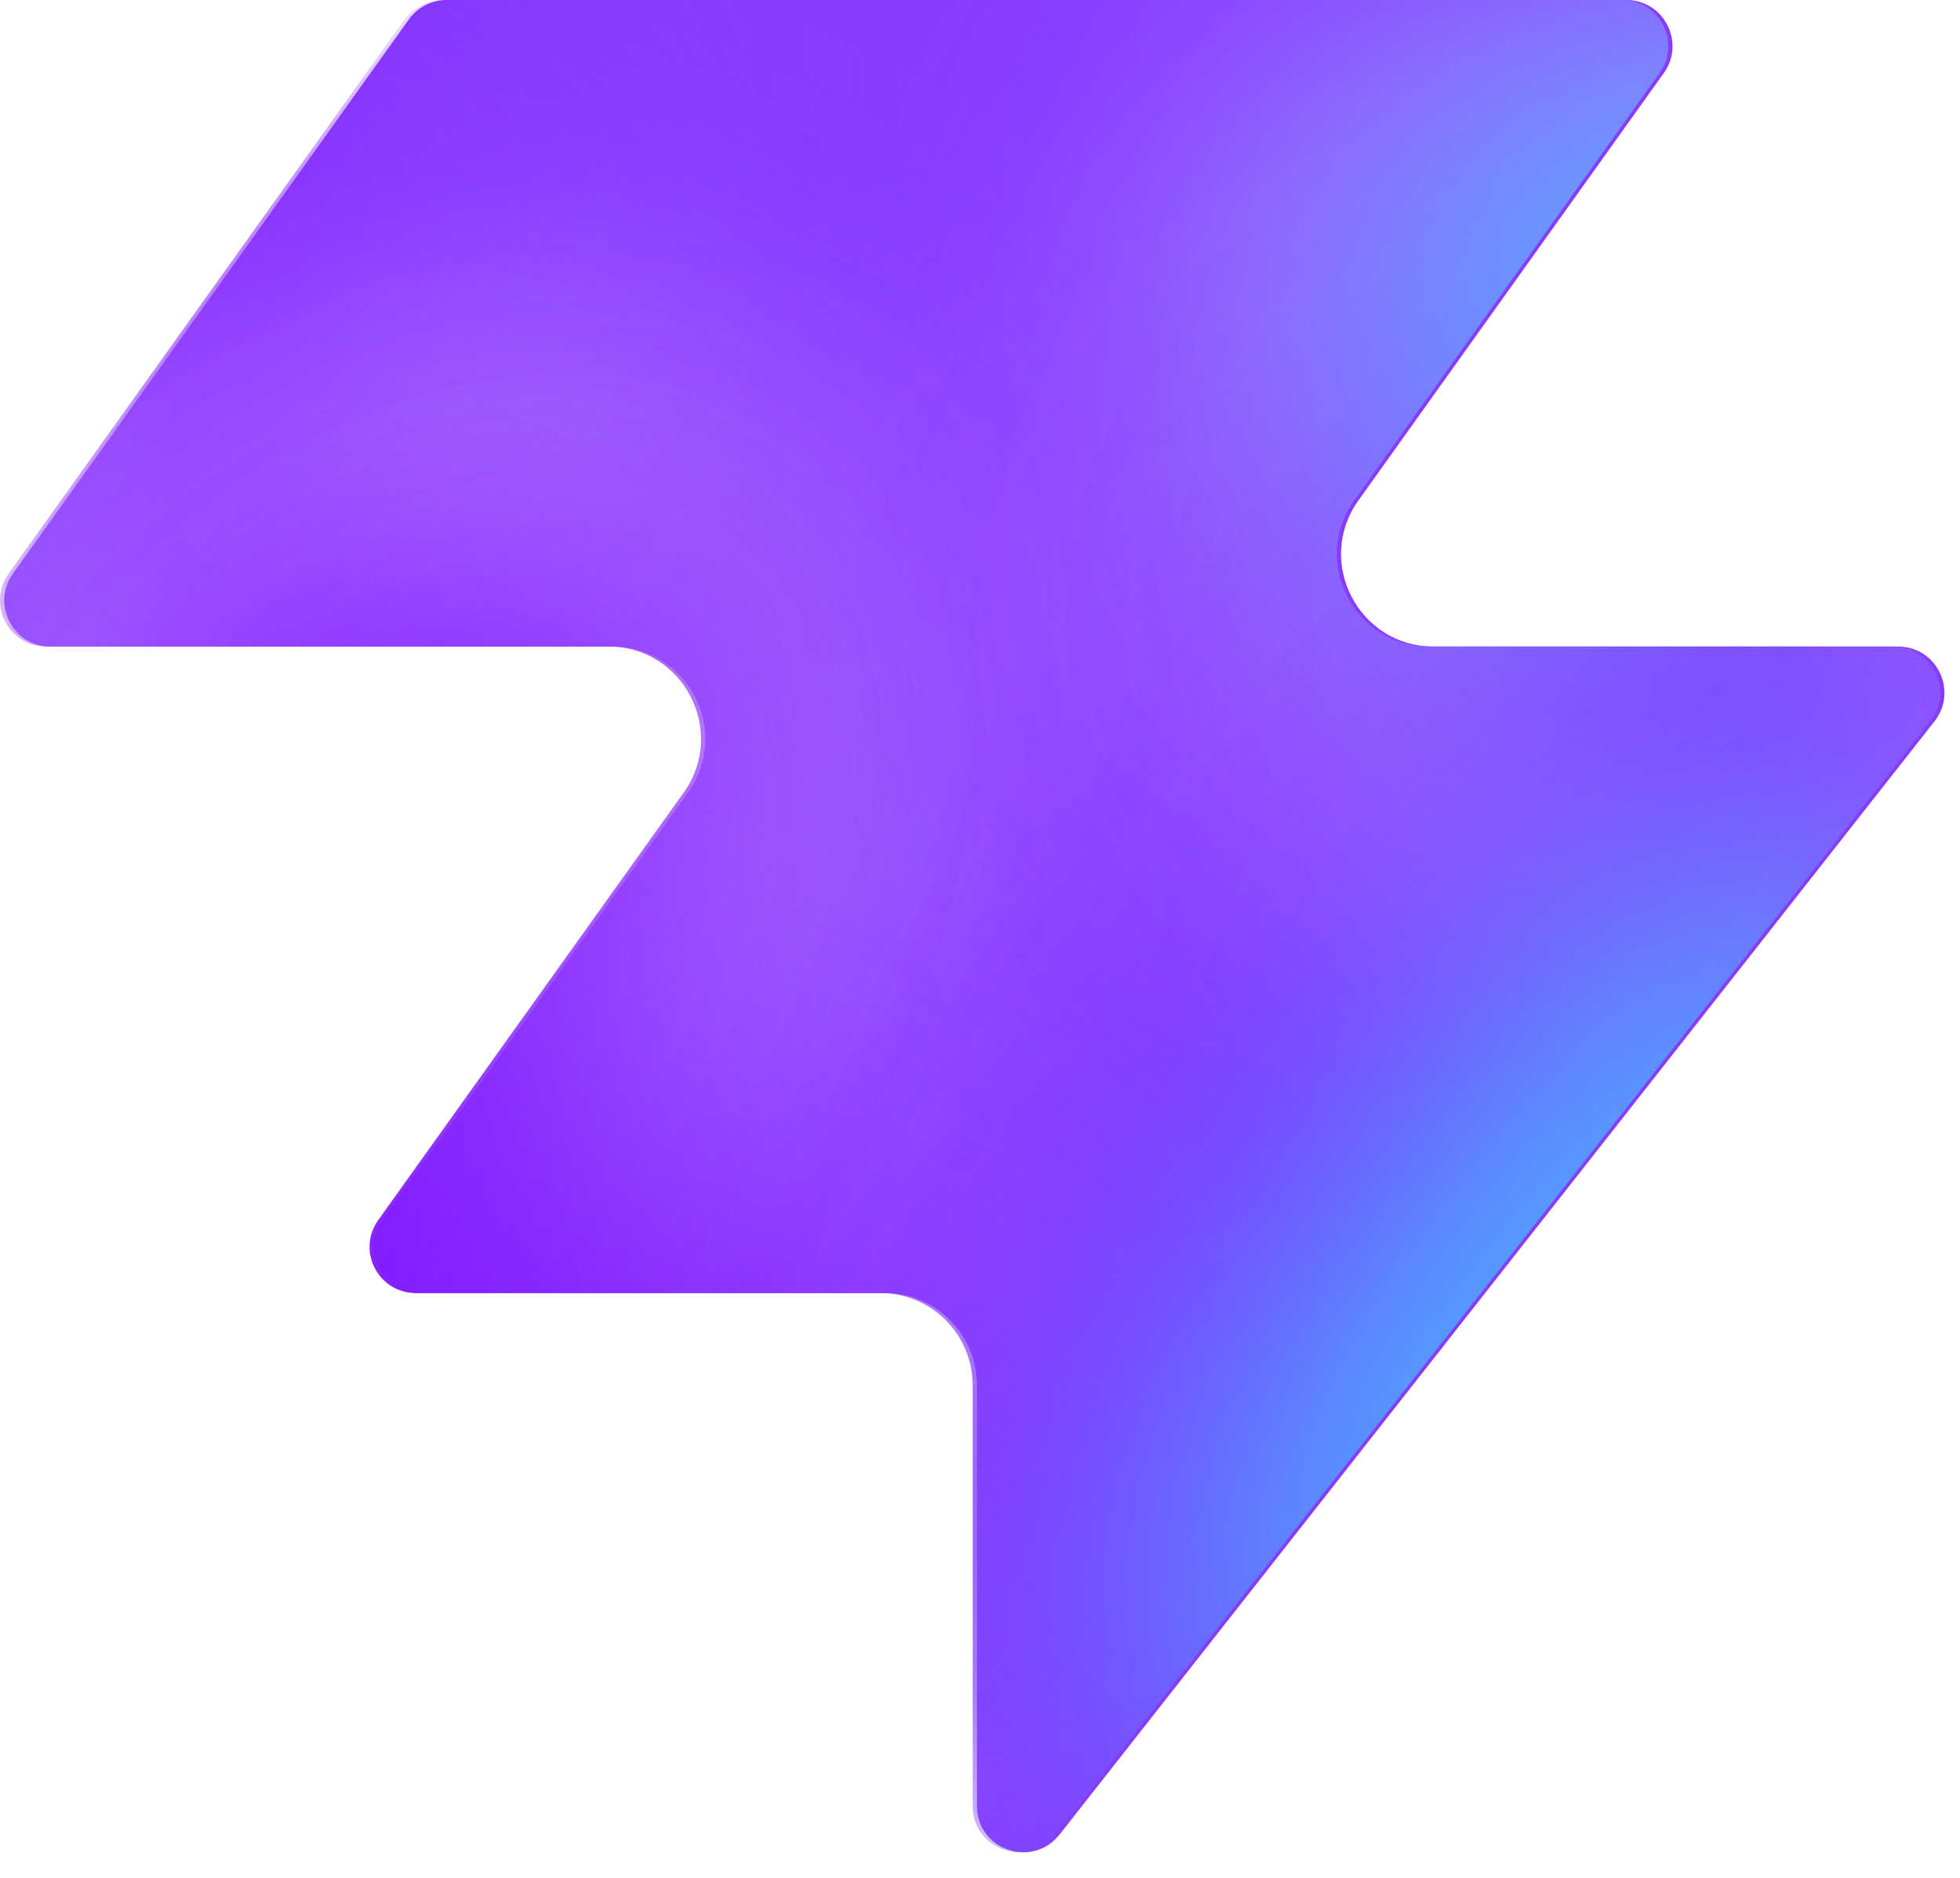
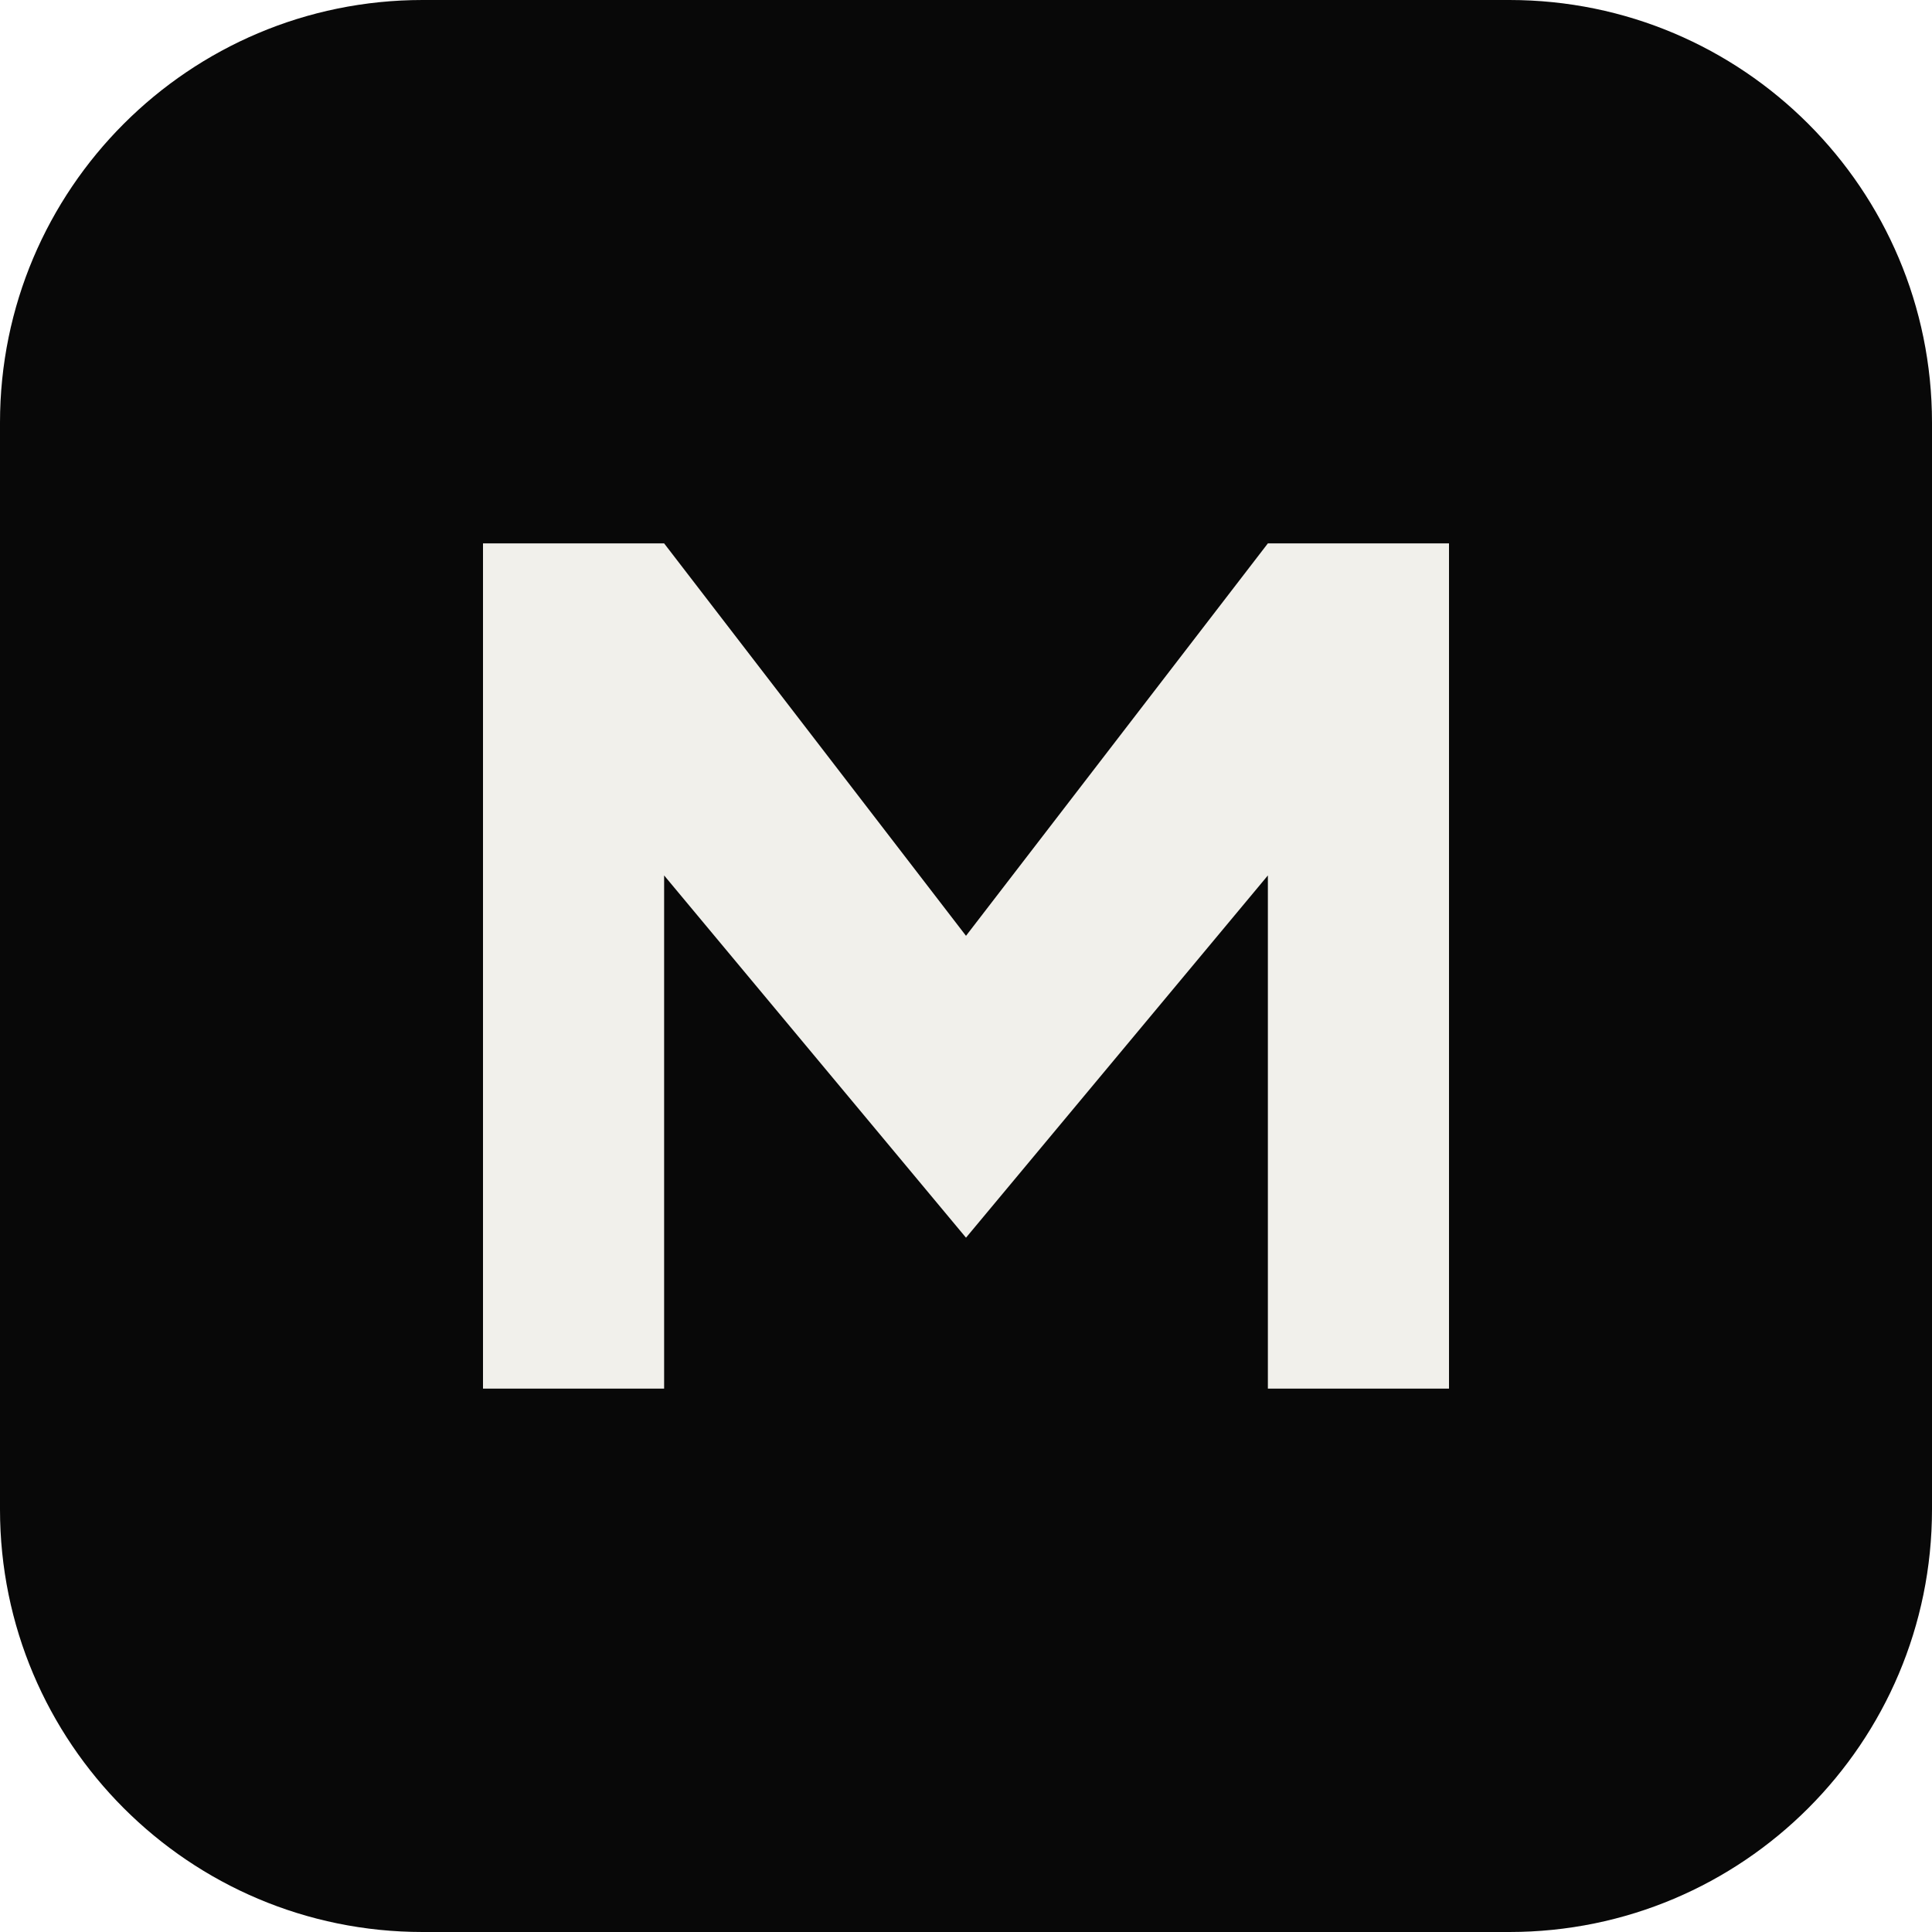
- <svg xmlns="http://www.w3.org/2000/svg" width="48" height="46" fill="none" viewBox="0 0 48 46">
-   <path fill="#863bff" d="M25.946 44.938c-.664.845-2.021.375-2.021-.698V33.937a2.26 2.26 0 0 0-2.262-2.262H10.287c-.92 0-1.456-1.04-.92-1.788l7.48-10.471c1.07-1.497 0-3.578-1.842-3.578H1.237c-.92 0-1.456-1.04-.92-1.788L10.013.474c.214-.297.556-.474.92-.474h28.894c.92 0 1.456 1.04.92 1.788l-7.48 10.471c-1.07 1.498 0 3.579 1.842 3.579h11.377c.943 0 1.473 1.088.89 1.83L25.947 44.94z" style="fill:#863bff;fill:color(display-p3 .525 .23 1);fill-opacity:1" />
-   <mask id="a" width="48" height="46" x="0" y="0" maskUnits="userSpaceOnUse" style="mask-type:alpha">
-     <path fill="#000" d="M25.842 44.938c-.664.844-2.021.375-2.021-.698V33.937a2.26 2.26 0 0 0-2.262-2.262H10.183c-.92 0-1.456-1.04-.92-1.788l7.48-10.471c1.07-1.498 0-3.579-1.842-3.579H1.133c-.92 0-1.456-1.04-.92-1.787L9.91.473c.214-.297.556-.474.92-.474h28.894c.92 0 1.456 1.04.92 1.788l-7.48 10.471c-1.07 1.498 0 3.578 1.842 3.578h11.377c.943 0 1.473 1.088.89 1.832L25.843 44.94z" style="fill:#000;fill-opacity:1" />
-   </mask>
-   <g mask="url(#a)">
-     <g filter="url(#b)">
-       <ellipse cx="5.508" cy="14.704" fill="#ede6ff" rx="5.508" ry="14.704" style="fill:#ede6ff;fill:color(display-p3 .927 .903 1);fill-opacity:1" transform="matrix(.00324 1 1 -.00324 -4.47 31.516)" />
-     </g>
-     <g filter="url(#c)">
-       <ellipse cx="10.399" cy="29.851" fill="#ede6ff" rx="10.399" ry="29.851" style="fill:#ede6ff;fill:color(display-p3 .927 .903 1);fill-opacity:1" transform="matrix(.00324 1 1 -.00324 -39.328 7.883)" />
-     </g>
-     <g filter="url(#d)">
-       <ellipse cx="5.508" cy="30.487" fill="#7e14ff" rx="5.508" ry="30.487" style="fill:#7e14ff;fill:color(display-p3 .492 .077 1);fill-opacity:1" transform="rotate(89.814 -25.913 -14.639)scale(1 -1)" />
-     </g>
-     <g filter="url(#e)">
-       <ellipse cx="5.508" cy="30.599" fill="#7e14ff" rx="5.508" ry="30.599" style="fill:#7e14ff;fill:color(display-p3 .492 .077 1);fill-opacity:1" transform="rotate(89.814 -32.644 -3.334)scale(1 -1)" />
-     </g>
-     <g filter="url(#f)">
-       <ellipse cx="5.508" cy="30.599" fill="#7e14ff" rx="5.508" ry="30.599" style="fill:#7e14ff;fill:color(display-p3 .492 .077 1);fill-opacity:1" transform="matrix(.00324 1 1 -.00324 -34.34 30.47)" />
-     </g>
-     <g filter="url(#g)">
-       <ellipse cx="14.072" cy="22.078" fill="#ede6ff" rx="14.072" ry="22.078" style="fill:#ede6ff;fill:color(display-p3 .927 .903 1);fill-opacity:1" transform="rotate(93.35 24.506 48.493)scale(-1 1)" />
-     </g>
-     <g filter="url(#h)">
-       <ellipse cx="3.47" cy="21.501" fill="#7e14ff" rx="3.47" ry="21.501" style="fill:#7e14ff;fill:color(display-p3 .492 .077 1);fill-opacity:1" transform="rotate(89.009 28.708 47.59)scale(-1 1)" />
-     </g>
-     <g filter="url(#i)">
-       <ellipse cx="3.47" cy="21.501" fill="#7e14ff" rx="3.47" ry="21.501" style="fill:#7e14ff;fill:color(display-p3 .492 .077 1);fill-opacity:1" transform="rotate(89.009 28.708 47.59)scale(-1 1)" />
-     </g>
-     <g filter="url(#j)">
-       <ellipse cx=".387" cy="8.972" fill="#7e14ff" rx="4.407" ry="29.108" style="fill:#7e14ff;fill:color(display-p3 .492 .077 1);fill-opacity:1" transform="rotate(39.51 .387 8.972)" />
-     </g>
-     <g filter="url(#k)">
-       <ellipse cx="47.523" cy="-6.092" fill="#7e14ff" rx="4.407" ry="29.108" style="fill:#7e14ff;fill:color(display-p3 .492 .077 1);fill-opacity:1" transform="rotate(37.892 47.523 -6.092)" />
-     </g>
-     <g filter="url(#l)">
-       <ellipse cx="41.412" cy="6.333" fill="#47bfff" rx="5.971" ry="9.665" style="fill:#47bfff;fill:color(display-p3 .28 .748 1);fill-opacity:1" transform="rotate(37.892 41.412 6.333)" />
-     </g>
-     <g filter="url(#m)">
-       <ellipse cx="-1.879" cy="38.332" fill="#7e14ff" rx="4.407" ry="29.108" style="fill:#7e14ff;fill:color(display-p3 .492 .077 1);fill-opacity:1" transform="rotate(37.892 -1.88 38.332)" />
-     </g>
-     <g filter="url(#n)">
-       <ellipse cx="-1.879" cy="38.332" fill="#7e14ff" rx="4.407" ry="29.108" style="fill:#7e14ff;fill:color(display-p3 .492 .077 1);fill-opacity:1" transform="rotate(37.892 -1.88 38.332)" />
-     </g>
-     <g filter="url(#o)">
-       <ellipse cx="35.651" cy="29.907" fill="#7e14ff" rx="4.407" ry="29.108" style="fill:#7e14ff;fill:color(display-p3 .492 .077 1);fill-opacity:1" transform="rotate(37.892 35.651 29.907)" />
-     </g>
-     <g filter="url(#p)">
-       <ellipse cx="38.418" cy="32.4" fill="#47bfff" rx="5.971" ry="15.297" style="fill:#47bfff;fill:color(display-p3 .28 .748 1);fill-opacity:1" transform="rotate(37.892 38.418 32.4)" />
-     </g>
-   </g>
-   <defs>
-     <filter id="b" width="60.045" height="41.654" x="-19.77" y="16.149" color-interpolation-filters="sRGB" filterUnits="userSpaceOnUse">
-       <feFlood flood-opacity="0" result="BackgroundImageFix" />
-       <feBlend in="SourceGraphic" in2="BackgroundImageFix" result="shape" />
-       <feGaussianBlur result="effect1_foregroundBlur_2002_17158" stdDeviation="7.659" />
-     </filter>
-     <filter id="c" width="90.34" height="51.437" x="-54.613" y="-7.533" color-interpolation-filters="sRGB" filterUnits="userSpaceOnUse">
-       <feFlood flood-opacity="0" result="BackgroundImageFix" />
-       <feBlend in="SourceGraphic" in2="BackgroundImageFix" result="shape" />
-       <feGaussianBlur result="effect1_foregroundBlur_2002_17158" stdDeviation="7.659" />
-     </filter>
-     <filter id="d" width="79.355" height="29.4" x="-49.64" y="2.03" color-interpolation-filters="sRGB" filterUnits="userSpaceOnUse">
-       <feFlood flood-opacity="0" result="BackgroundImageFix" />
-       <feBlend in="SourceGraphic" in2="BackgroundImageFix" result="shape" />
-       <feGaussianBlur result="effect1_foregroundBlur_2002_17158" stdDeviation="4.596" />
-     </filter>
-     <filter id="e" width="79.579" height="29.4" x="-45.045" y="20.029" color-interpolation-filters="sRGB" filterUnits="userSpaceOnUse">
-       <feFlood flood-opacity="0" result="BackgroundImageFix" />
-       <feBlend in="SourceGraphic" in2="BackgroundImageFix" result="shape" />
-       <feGaussianBlur result="effect1_foregroundBlur_2002_17158" stdDeviation="4.596" />
-     </filter>
-     <filter id="f" width="79.579" height="29.4" x="-43.513" y="21.178" color-interpolation-filters="sRGB" filterUnits="userSpaceOnUse">
-       <feFlood flood-opacity="0" result="BackgroundImageFix" />
-       <feBlend in="SourceGraphic" in2="BackgroundImageFix" result="shape" />
-       <feGaussianBlur result="effect1_foregroundBlur_2002_17158" stdDeviation="4.596" />
-     </filter>
-     <filter id="g" width="74.749" height="58.852" x="15.756" y="-17.901" color-interpolation-filters="sRGB" filterUnits="userSpaceOnUse">
-       <feFlood flood-opacity="0" result="BackgroundImageFix" />
-       <feBlend in="SourceGraphic" in2="BackgroundImageFix" result="shape" />
-       <feGaussianBlur result="effect1_foregroundBlur_2002_17158" stdDeviation="7.659" />
-     </filter>
-     <filter id="h" width="61.377" height="25.362" x="23.548" y="2.284" color-interpolation-filters="sRGB" filterUnits="userSpaceOnUse">
-       <feFlood flood-opacity="0" result="BackgroundImageFix" />
-       <feBlend in="SourceGraphic" in2="BackgroundImageFix" result="shape" />
-       <feGaussianBlur result="effect1_foregroundBlur_2002_17158" stdDeviation="4.596" />
-     </filter>
-     <filter id="i" width="61.377" height="25.362" x="23.548" y="2.284" color-interpolation-filters="sRGB" filterUnits="userSpaceOnUse">
-       <feFlood flood-opacity="0" result="BackgroundImageFix" />
-       <feBlend in="SourceGraphic" in2="BackgroundImageFix" result="shape" />
-       <feGaussianBlur result="effect1_foregroundBlur_2002_17158" stdDeviation="4.596" />
-     </filter>
-     <filter id="j" width="56.045" height="63.649" x="-27.636" y="-22.853" color-interpolation-filters="sRGB" filterUnits="userSpaceOnUse">
-       <feFlood flood-opacity="0" result="BackgroundImageFix" />
-       <feBlend in="SourceGraphic" in2="BackgroundImageFix" result="shape" />
-       <feGaussianBlur result="effect1_foregroundBlur_2002_17158" stdDeviation="4.596" />
-     </filter>
-     <filter id="k" width="54.814" height="64.646" x="20.116" y="-38.415" color-interpolation-filters="sRGB" filterUnits="userSpaceOnUse">
-       <feFlood flood-opacity="0" result="BackgroundImageFix" />
-       <feBlend in="SourceGraphic" in2="BackgroundImageFix" result="shape" />
-       <feGaussianBlur result="effect1_foregroundBlur_2002_17158" stdDeviation="4.596" />
-     </filter>
-     <filter id="l" width="33.541" height="35.313" x="24.641" y="-11.323" color-interpolation-filters="sRGB" filterUnits="userSpaceOnUse">
-       <feFlood flood-opacity="0" result="BackgroundImageFix" />
-       <feBlend in="SourceGraphic" in2="BackgroundImageFix" result="shape" />
-       <feGaussianBlur result="effect1_foregroundBlur_2002_17158" stdDeviation="4.596" />
-     </filter>
-     <filter id="m" width="54.814" height="64.646" x="-29.286" y="6.009" color-interpolation-filters="sRGB" filterUnits="userSpaceOnUse">
-       <feFlood flood-opacity="0" result="BackgroundImageFix" />
-       <feBlend in="SourceGraphic" in2="BackgroundImageFix" result="shape" />
-       <feGaussianBlur result="effect1_foregroundBlur_2002_17158" stdDeviation="4.596" />
-     </filter>
-     <filter id="n" width="54.814" height="64.646" x="-29.286" y="6.009" color-interpolation-filters="sRGB" filterUnits="userSpaceOnUse">
-       <feFlood flood-opacity="0" result="BackgroundImageFix" />
-       <feBlend in="SourceGraphic" in2="BackgroundImageFix" result="shape" />
-       <feGaussianBlur result="effect1_foregroundBlur_2002_17158" stdDeviation="4.596" />
-     </filter>
-     <filter id="o" width="54.814" height="64.646" x="8.244" y="-2.416" color-interpolation-filters="sRGB" filterUnits="userSpaceOnUse">
-       <feFlood flood-opacity="0" result="BackgroundImageFix" />
-       <feBlend in="SourceGraphic" in2="BackgroundImageFix" result="shape" />
-       <feGaussianBlur result="effect1_foregroundBlur_2002_17158" stdDeviation="4.596" />
-     </filter>
-     <filter id="p" width="39.409" height="43.623" x="18.713" y="10.588" color-interpolation-filters="sRGB" filterUnits="userSpaceOnUse">
-       <feFlood flood-opacity="0" result="BackgroundImageFix" />
-       <feBlend in="SourceGraphic" in2="BackgroundImageFix" result="shape" />
-       <feGaussianBlur result="effect1_foregroundBlur_2002_17158" stdDeviation="4.596" />
-     </filter>
-   </defs>
+ <svg xmlns="http://www.w3.org/2000/svg" viewBox="0 0 64 64">
+   <rect width="64" height="64" rx="14" fill="#080808" />
+   <path d="M16 46V18h6l10 13 10-13h6v28h-6V29L32 41 22 29v17z" fill="#f1f0eb" />
</svg>
